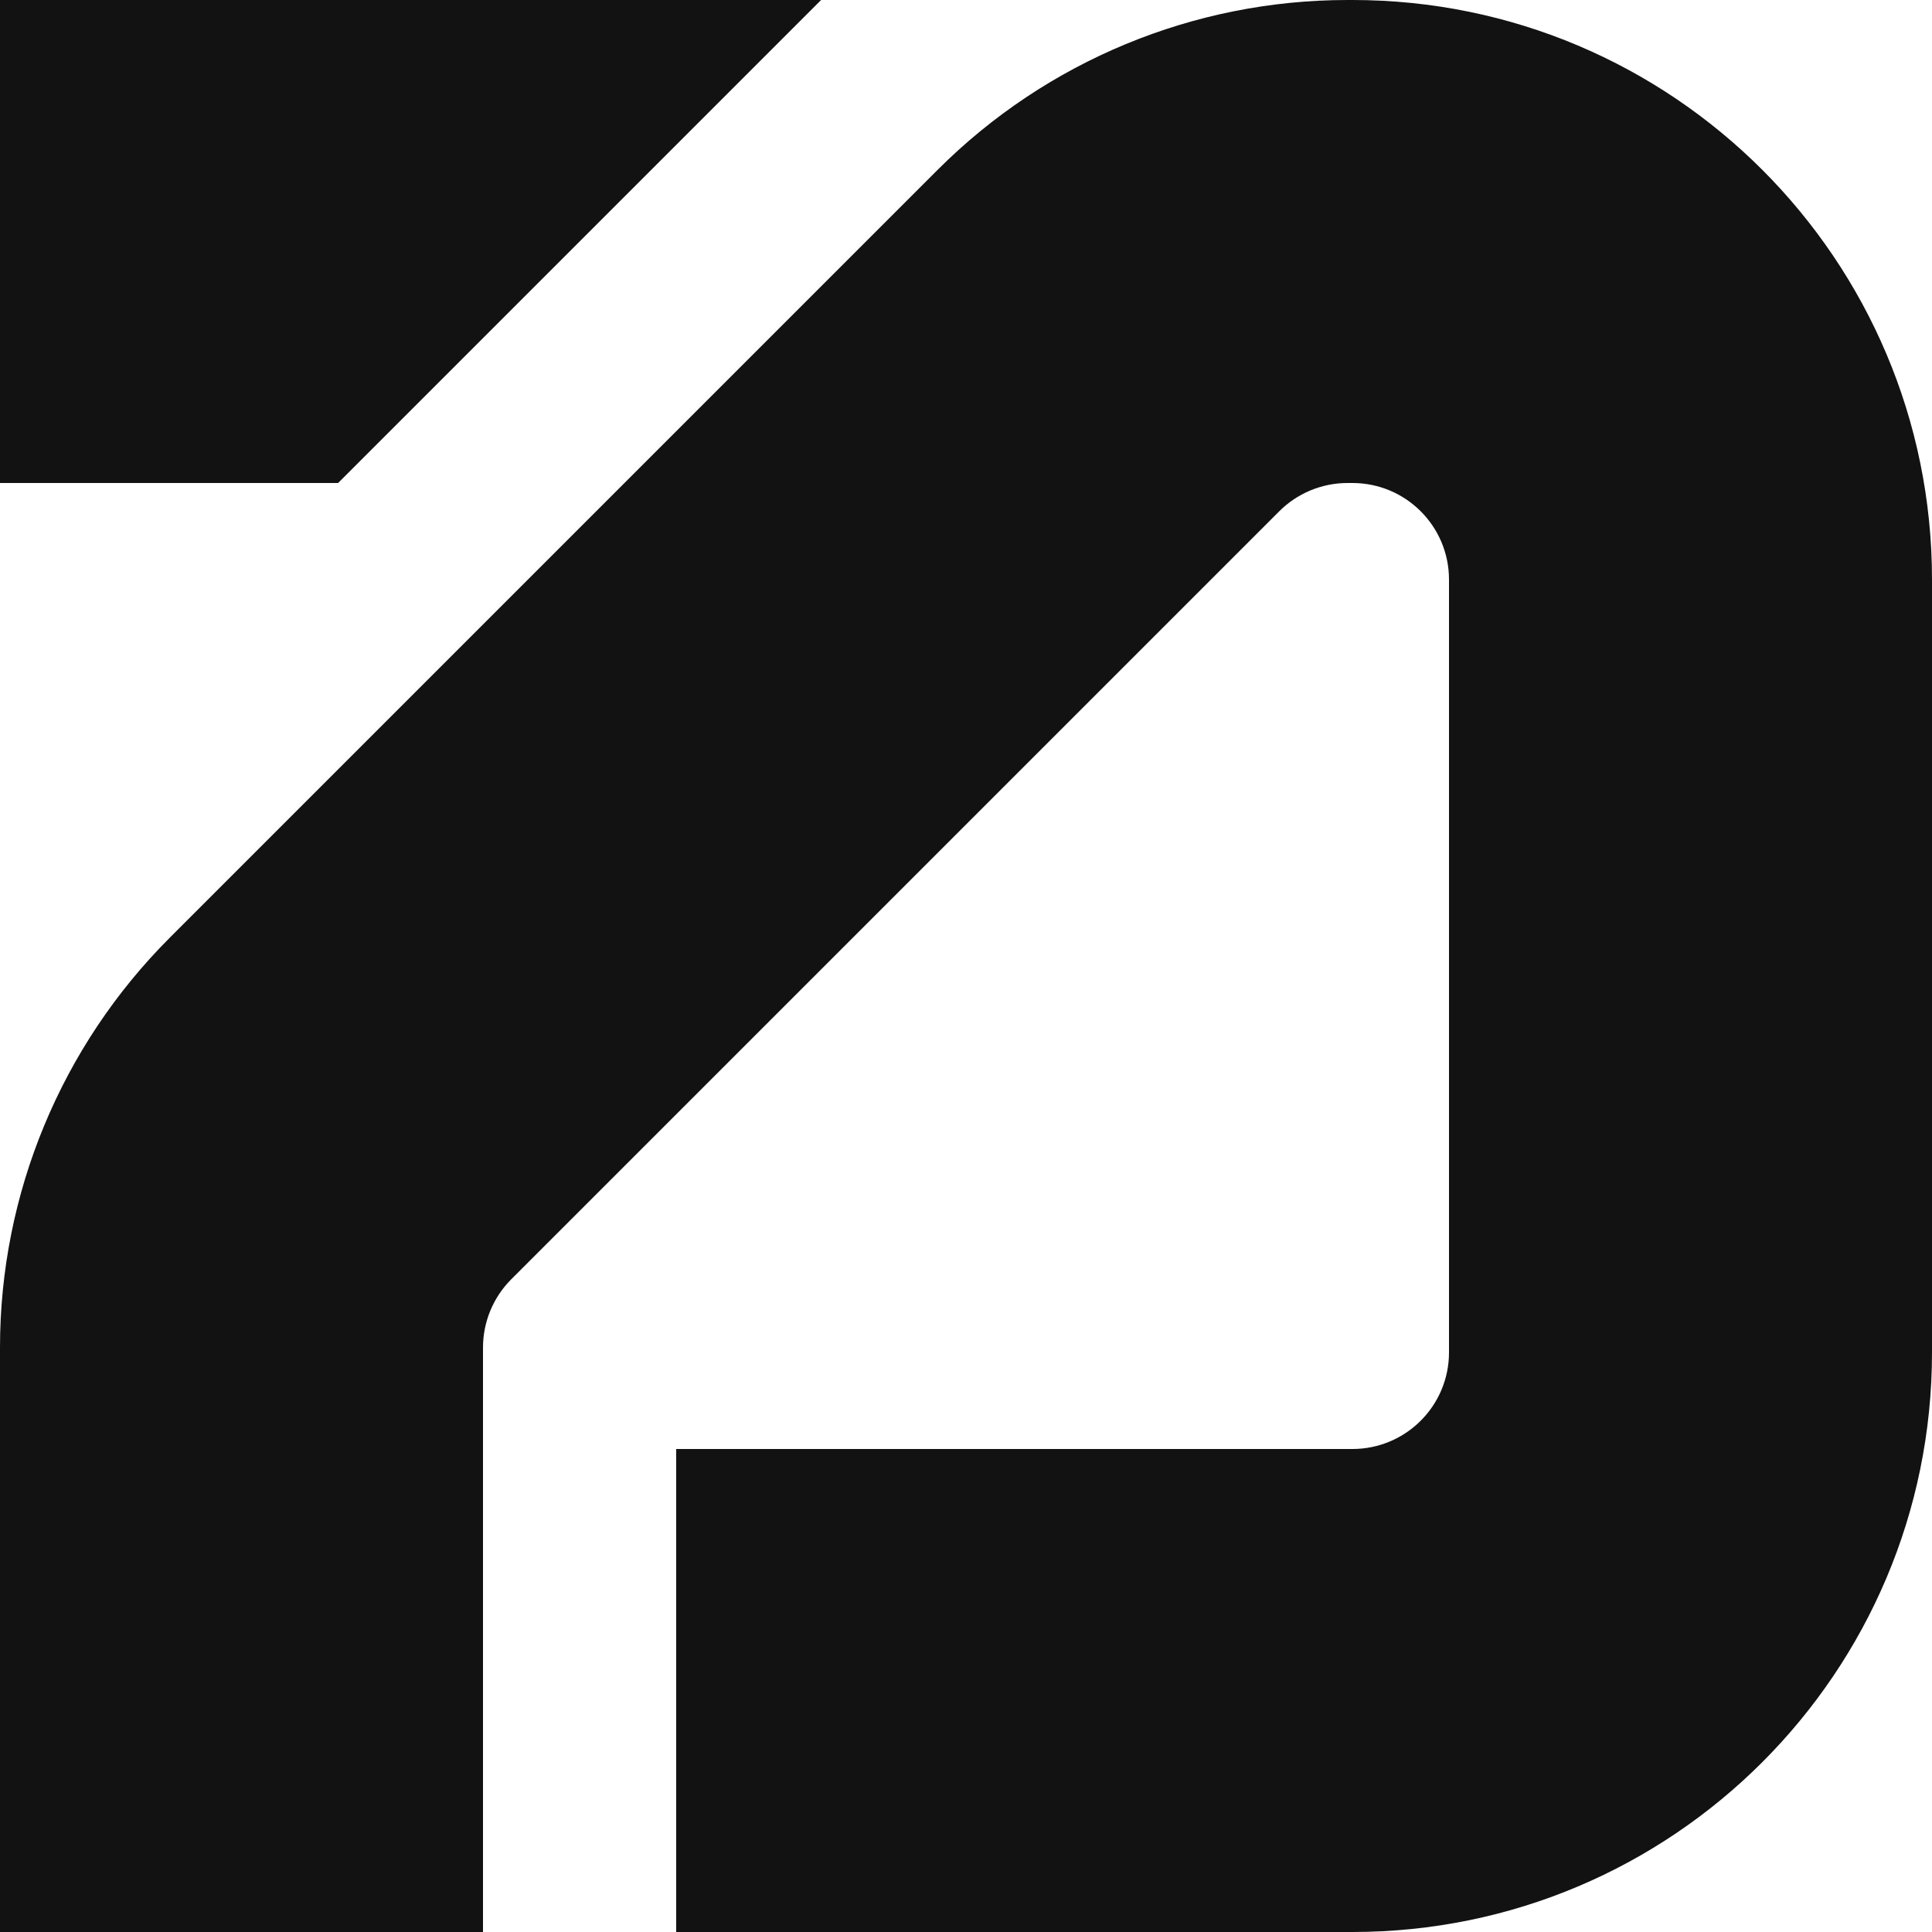
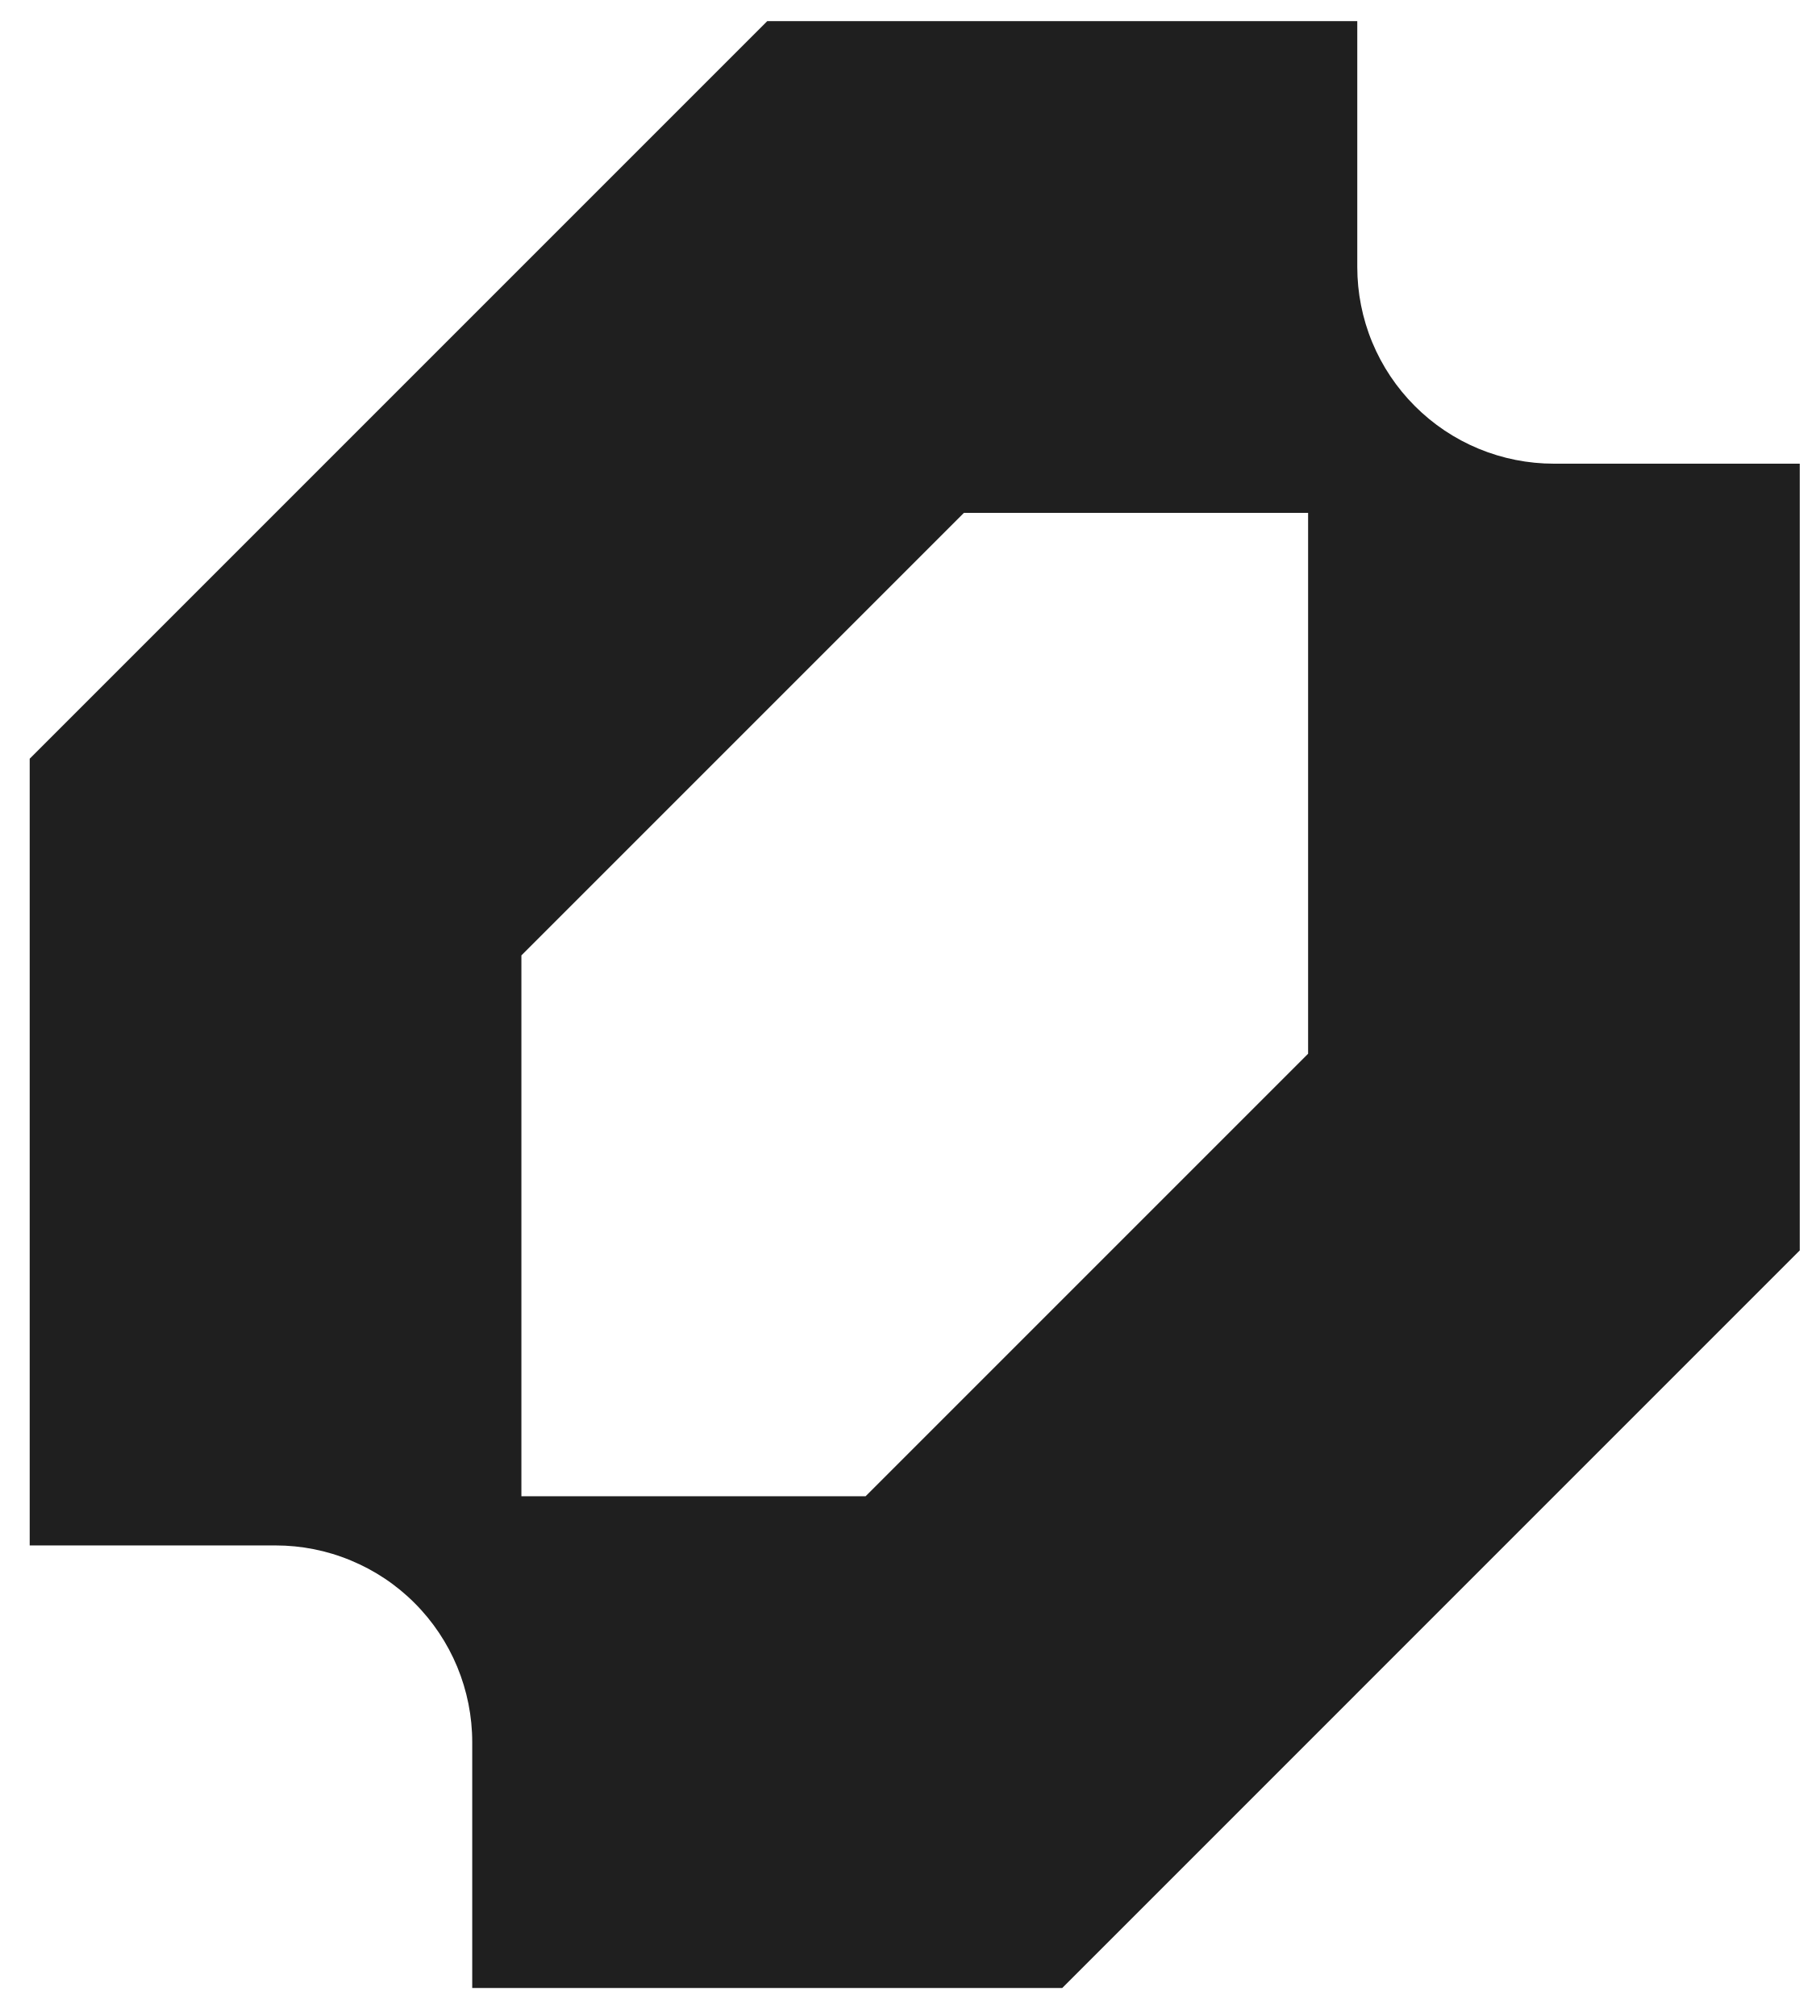
- <svg xmlns="http://www.w3.org/2000/svg" viewBox="0 0 40 40" data-logo="logo">
-   <g transform="translate(0, 0) rotate(0)" id="logogram" style="opacity: 1;">
-     <path fill="#121212" d="M30 28V12C30 10.895 29.105 10 28 10H27.899C27.369 10 26.86 10.211 26.485 10.586L10.586 26.485C10.211 26.86 10 27.369 10 27.899V40H0V27.899C2.15312e-05 24.717 1.264 21.665 3.515 19.414L19.414 3.515C21.665 1.264 24.717 2.1373e-05 27.899 0H28C34.627 0 40 5.373 40 12V28C40 34.627 34.627 40 28 40H14V30H28C29.105 30 30 29.105 30 28Z M0 0H17L7 10H0V0Z" />
+ <svg xmlns="http://www.w3.org/2000/svg" data-logo="logo" viewBox="0 0 37 41">
+   <g style="opacity: 1;" id="logogram" transform="translate(0, 0) rotate(0)">
+     <path fill-rule="evenodd" clip-rule="evenodd" d="M0.604 15.43V31.43H5.604C6.129 31.43 6.649 31.533 7.134 31.735C7.62 31.936 8.061 32.23 8.432 32.602C8.803 32.973 9.098 33.414 9.299 33.899C9.5 34.385 9.604 34.905 9.604 35.43V40.43H21.604L36.603 25.43V9.43H31.604C31.078 9.43 30.558 9.327 30.073 9.126C29.587 8.925 29.146 8.63 28.775 8.258C28.404 7.887 28.109 7.446 27.908 6.961C27.707 6.475 27.604 5.955 27.604 5.43V0.43H15.604L0.604 15.43ZM17.604 30.43H10.604V19.43L19.604 10.43H26.604V21.43L17.604 30.43Z" fill="#1F1F1F" />
  </g>
-   <g transform="translate(40, 20)" id="logotype" style="opacity: 1;" />
+   <g style="opacity: 1;" id="logotype" transform="translate(37, 20.5)" />
</svg>
